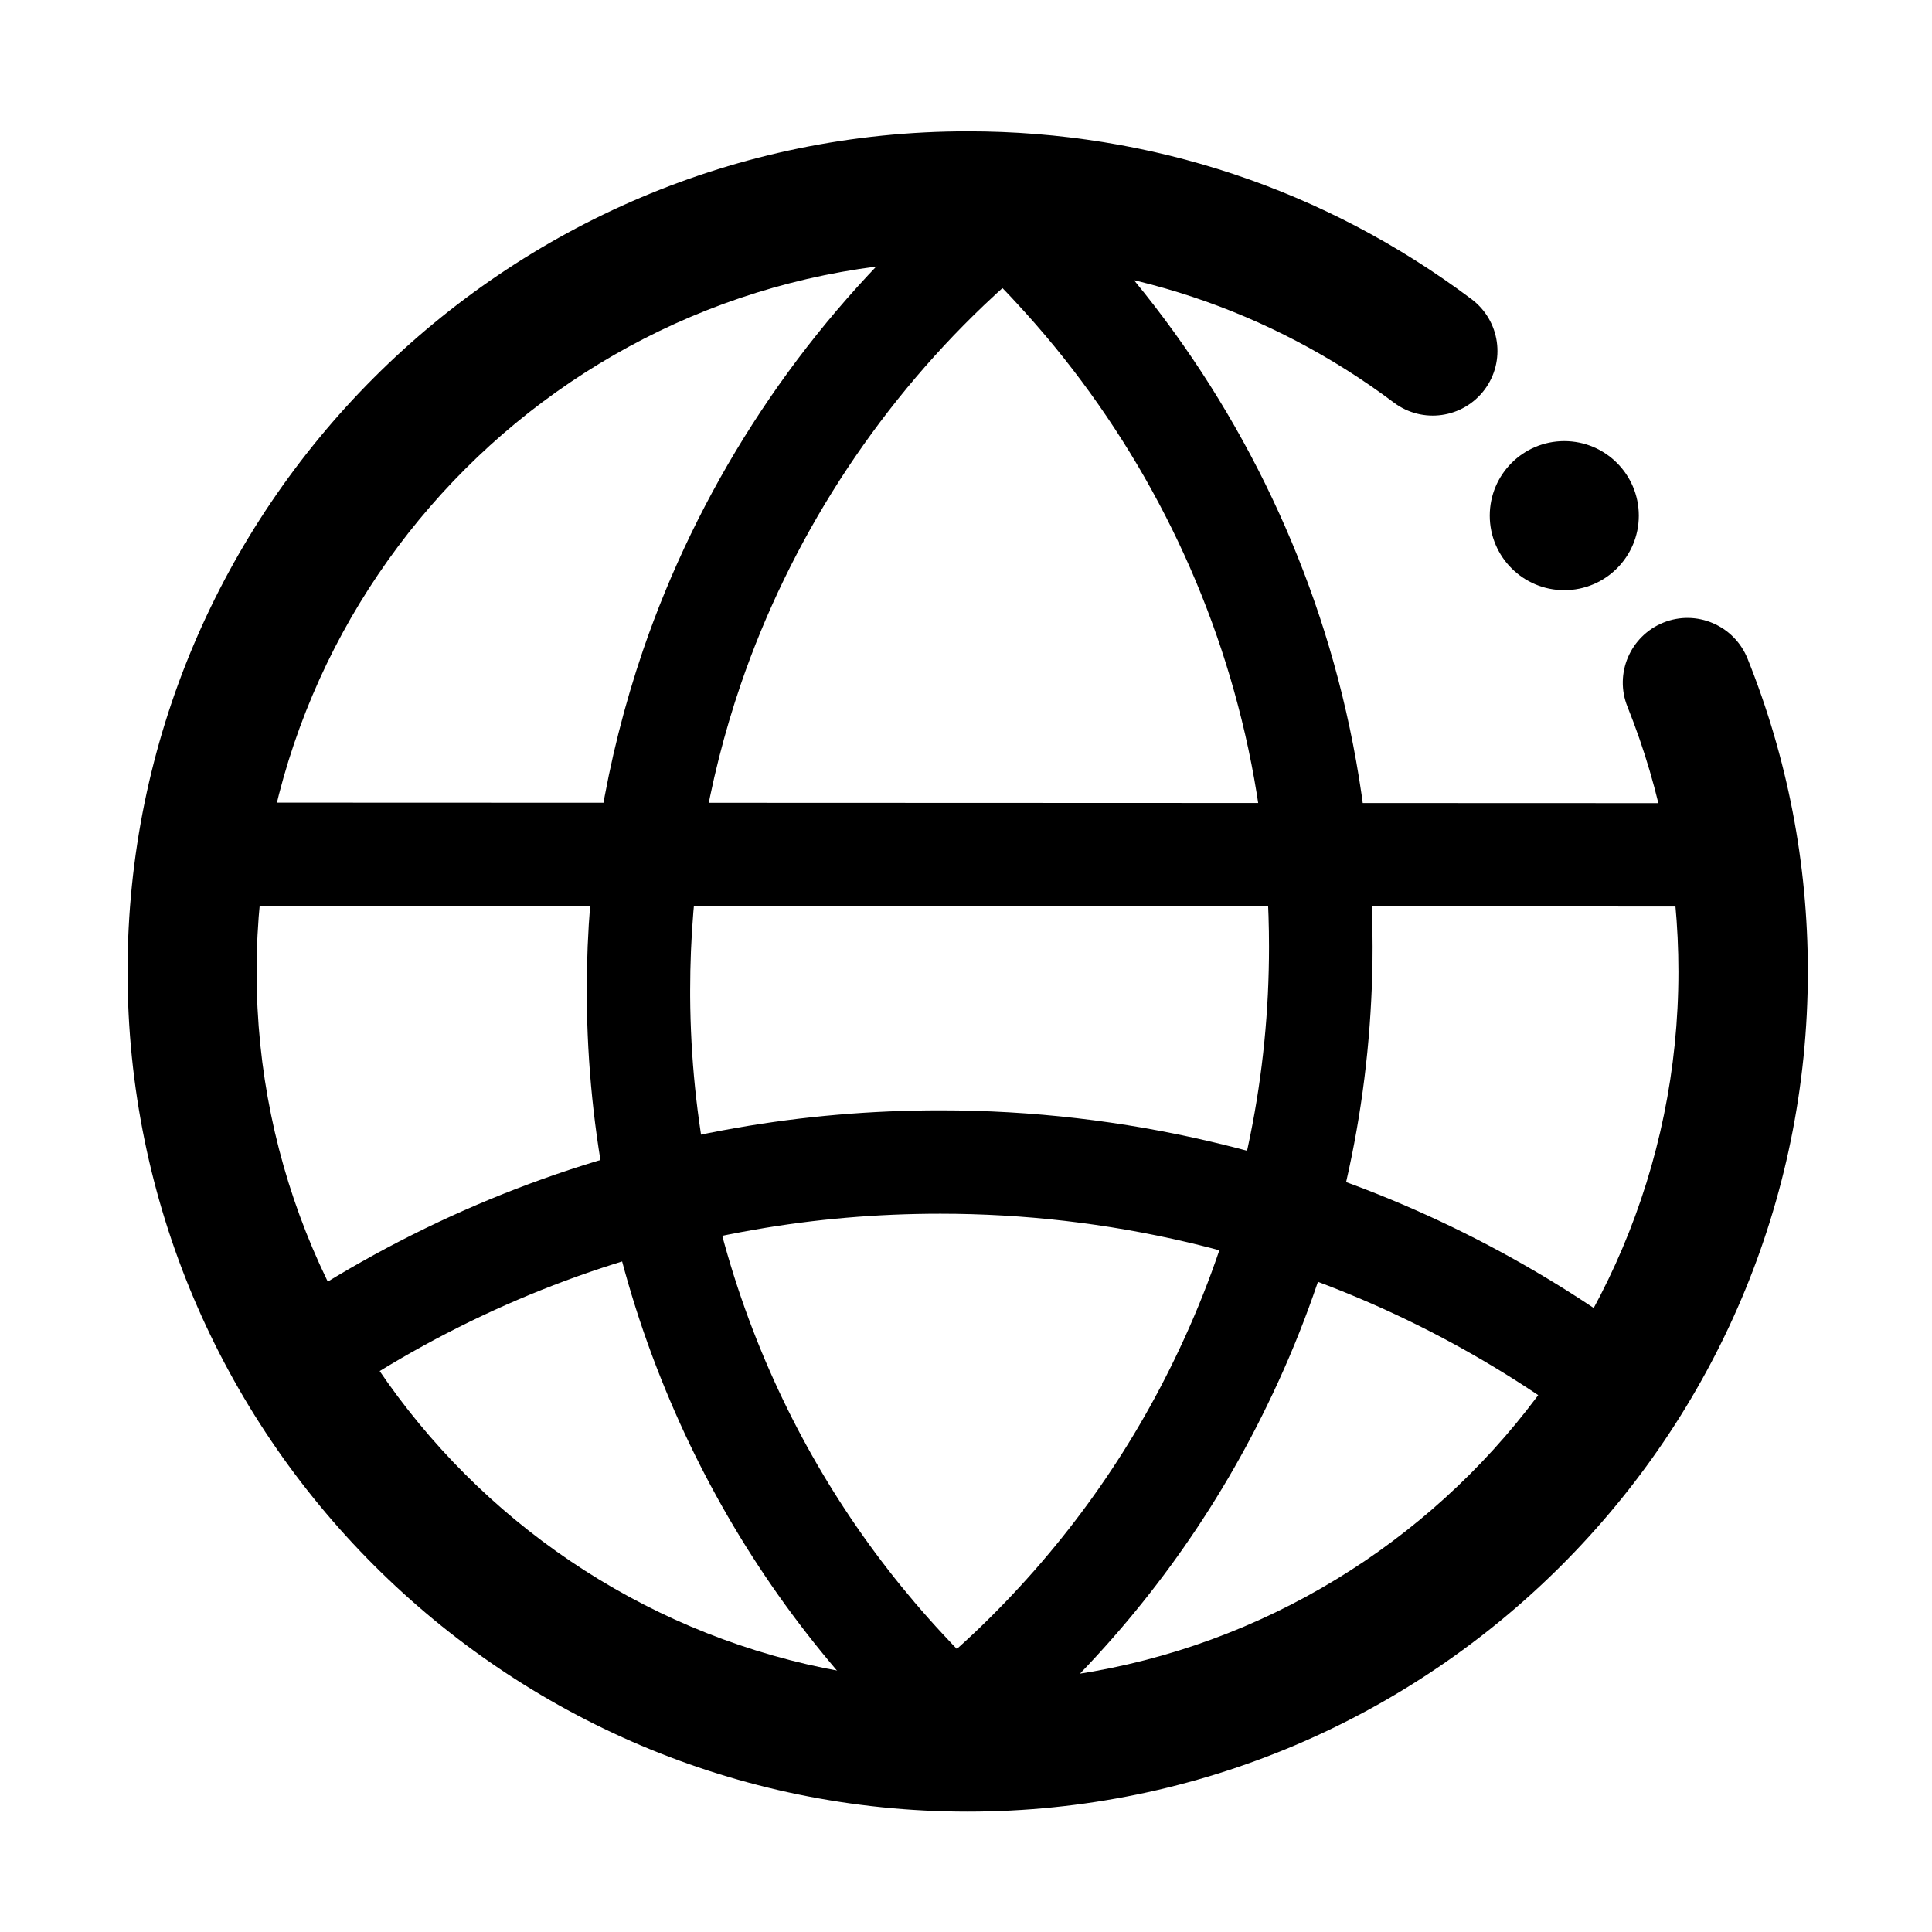
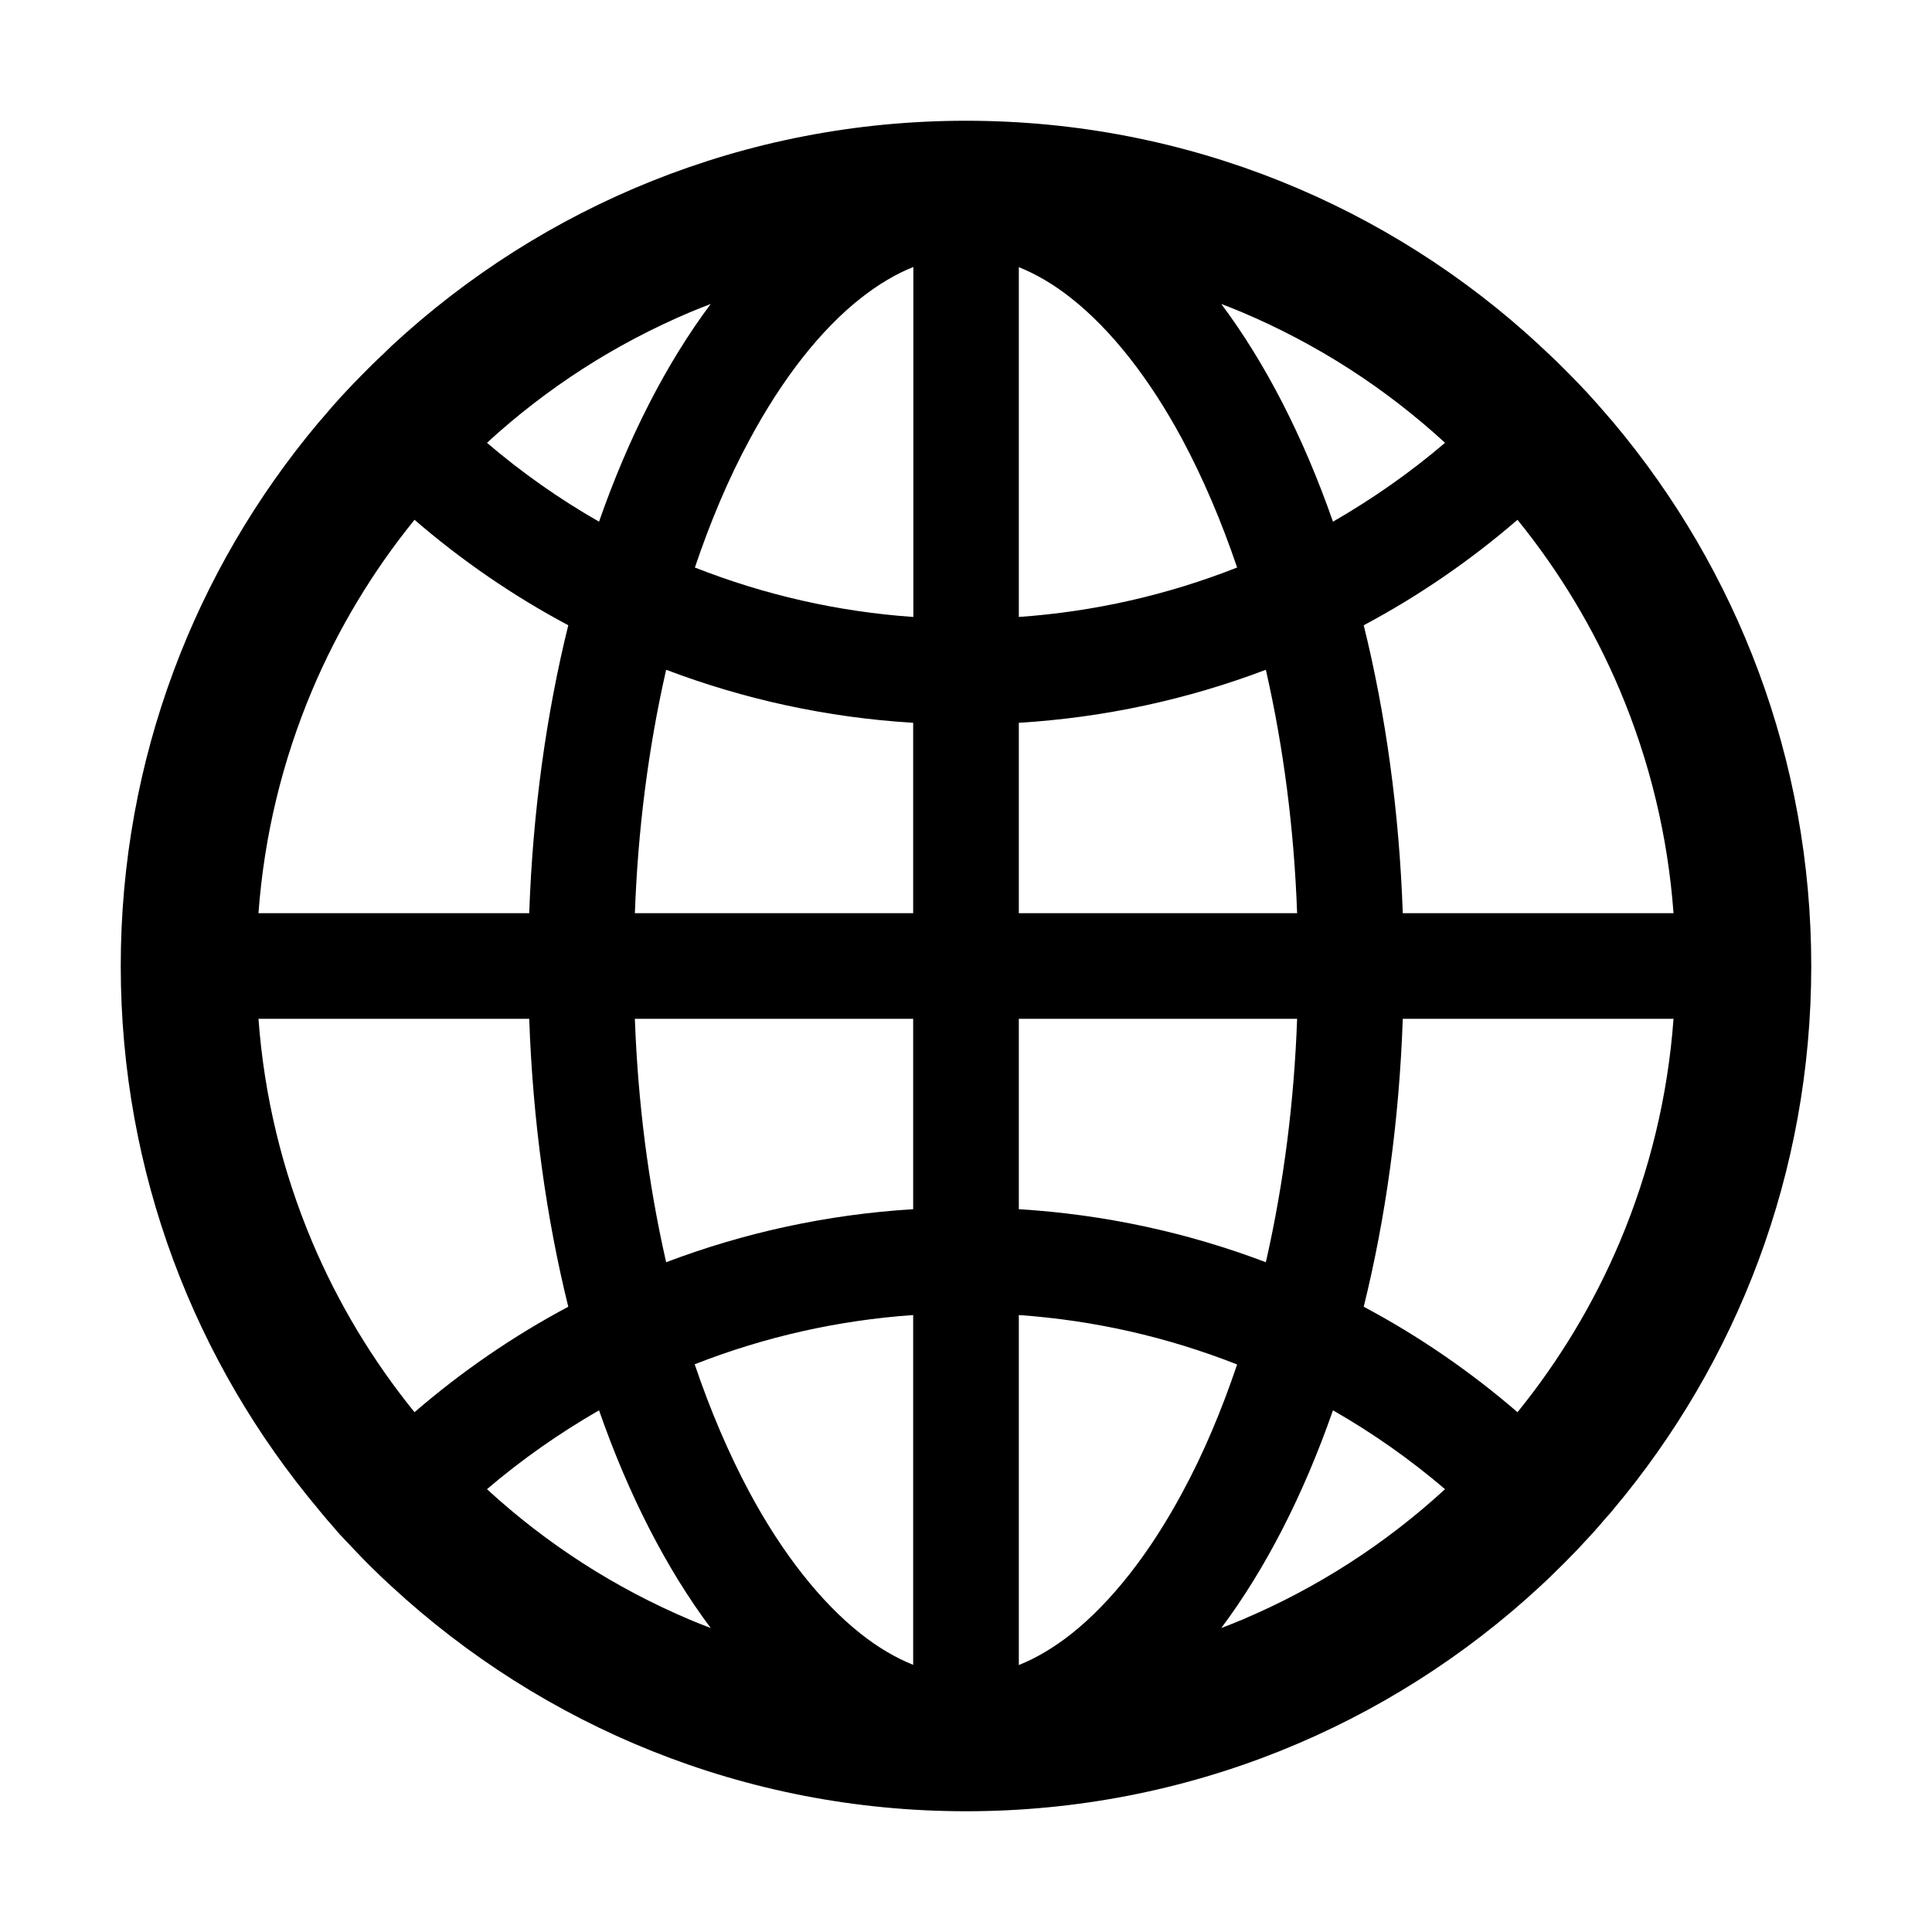
- <svg xmlns="http://www.w3.org/2000/svg" t="1604462160087" class="icon" viewBox="0 0 1024 1024" version="1.1" p-id="3973" width="200" height="200">
-   <path d="M512.9 960.2c-245.5 0-445.3-199.8-445.3-445.3S267.4 69.6 512.9 69.6c97.2 0 189.6 30.8 267.1 89 15.1 11.4 18.2 32.8 6.8 48-11.4 15.1-32.8 18.2-48 6.8-65.6-49.2-143.7-75.2-226-75.2C305 138.2 136 307.2 136 515s169 376.8 376.8 376.8 376.8-169 376.8-376.8c0-48.5-9.1-95.8-27-140.4-7.1-17.6 1.5-37.5 19-44.6 17.6-7.1 37.5 1.5 44.6 19 21.2 52.8 32 108.6 32 165.9 0 245.6-199.7 445.3-445.3 445.3z" p-id="3974" />
-   <path d="M829.1 273.3m-39.5 0a39.5 39.5 0 1 0 79 0 39.5 39.5 0 1 0-79 0Z" p-id="3975" />
-   <path d="M523.6 954.4c-6.3 0-12.6-2.2-17.8-6.6-16.1-13.7-31.6-28.6-46.1-44.3-45.5-48.9-81.4-104.9-106.8-166.5-27.4-66.3-41.4-136.5-41.9-208.8v-3.5c0-61.6 10.1-122.2 29.8-180 28.8-84.1 78.2-161.2 143-222.8 4.9-4.7 10-9.3 15.1-13.8 11.3-10 28.7-9 38.7 2.4 10 11.3 9 28.7-2.4 38.7-4.6 4.1-9.2 8.3-13.6 12.5-58.3 55.6-102.9 125-128.9 200.8-17.8 52.1-26.9 106.7-26.9 162.3v3.3c0.4 65 13.1 128.3 37.7 188 22.9 55.5 55.3 106 96.3 150.1 13.1 14.2 27.1 27.6 41.5 39.9 11.5 9.8 12.9 27.1 3 38.6-5.2 6.4-12.9 9.7-20.7 9.7z" p-id="3976" />
-   <path d="M487.4 953.1c-8.4 0-16.6-3.8-22-11-9.1-12.1-6.6-29.3 5.6-38.4 16-11.9 31.4-25 45.9-38.7 43.8-41.7 79.3-90.2 105.5-144.3 29.6-60.8 46.3-126.1 49.6-193.9 0.4-8.5 0.6-16.9 0.6-25 0-43.4-5.5-86.6-16.5-128.1-20.8-79.2-61.5-153-117.5-213.3-4-4.4-8.3-8.8-13.2-13.7-10.7-10.7-10.8-28-0.1-38.8 10.7-10.7 28-10.8 38.8-0.1 5.6 5.5 10.4 10.6 14.9 15.5 62 66.7 107.1 148.5 130.2 236.5 12.1 46.1 18.3 93.9 18.3 142.1 0 9-0.2 18.3-0.7 27.6-3.7 75.3-22.2 147.7-55.1 215.2-29.1 60-68.5 113.8-117 160-16 15.3-33.1 29.7-50.9 42.9-5 3.7-10.7 5.5-16.4 5.5z" p-id="3977" />
-   <path d="M834.9 747.1c-5.3 0-10.7-1.5-15.4-4.8-58.1-39.7-122.1-67.9-190.2-83.9-42.6-10-86.6-15.1-130.8-15.1h-0.2c-33.2 0-66.3 2.8-98.6 8.5-73 12.7-142 39.3-204.9 78.9-12.8 8.1-29.7 4.2-37.8-8.6-8.1-12.8-4.2-29.7 8.6-37.8 69-43.4 144.6-72.5 224.7-86.5 35.4-6.2 71.7-9.3 108-9.3h0.2c48.4 0 96.6 5.6 143.3 16.6 74.7 17.5 144.9 48.5 208.6 92 12.5 8.5 15.7 25.6 7.2 38.1-5.4 7.7-14 11.9-22.7 11.9zM924 480.5l-801.8-0.3c-15.1 0-27.4-12.3-27.4-27.4 0-15.1 12.3-27.4 27.4-27.4l801.8 0.3c15.1 0 27.4 12.3 27.4 27.4 0 15.2-12.3 27.4-27.4 27.4z" p-id="3978" />
+ <svg xmlns="http://www.w3.org/2000/svg" t="1605758180754" class="icon" viewBox="0 0 1024 1024" version="1.1" p-id="19384" width="200" height="200">
+   <path d="M854.4 800.9c0.2-0.3 0.5-0.6 0.7-0.9C920.6 722.1 960 621.7 960 512s-39.4-210.1-104.8-288c-0.2-0.3-0.5-0.5-0.7-0.8-1.1-1.3-2.1-2.5-3.2-3.7-0.4-0.5-0.8-0.9-1.2-1.4-1.4-1.6-2.7-3.1-4.1-4.7l-0.1-0.1c-1.5-1.7-3.1-3.4-4.6-5.1l-0.1-0.1c-3.2-3.4-6.4-6.8-9.7-10.1l-0.1-0.1-4.8-4.8-0.3-0.3c-1.5-1.5-3-2.9-4.5-4.3-0.5-0.5-1-1-1.6-1.5-1-1-2-1.9-3-2.8-0.3-0.3-0.7-0.6-1-1C736.4 109.2 629.5 64 512 64s-224.4 45.2-304.3 119.2c-0.3 0.3-0.7 0.6-1 1-1 0.9-2 1.9-3 2.9-0.5 0.5-1 1-1.6 1.5-1.5 1.4-3 2.9-4.5 4.3l-0.3 0.3-4.8 4.8-0.1 0.1c-3.3 3.3-6.5 6.7-9.7 10.1l-0.1 0.1c-1.6 1.7-3.1 3.4-4.6 5.1l-0.1 0.1c-1.4 1.5-2.8 3.1-4.1 4.7-0.4 0.5-0.8 0.9-1.2 1.4-1.1 1.2-2.1 2.5-3.2 3.7-0.2 0.3-0.5 0.5-0.7 0.8C103.4 301.9 64 402.3 64 512s39.4 210.1 104.8 288c0.2 0.3 0.5 0.6 0.7 0.9 1 1.2 2.1 2.5 3.1 3.7 0.4 0.5 0.8 0.9 1.2 1.4 1.4 1.6 2.7 3.1 4.1 4.7 0 0.1 0.1 0.1 0.1 0.2 1.5 1.7 3 3.4 4.6 5l0.1 0.1c3.2 3.4 6.4 6.8 9.6 10.1l0.1 0.1c1.6 1.6 3.1 3.2 4.7 4.7l0.3 0.3c3.3 3.3 6.7 6.5 10.1 9.6 80.1 74 187 119.2 304.5 119.2s224.4-45.2 304.3-119.2c3.4-3.1 6.7-6.3 10-9.6l0.3-0.3c1.6-1.6 3.2-3.1 4.7-4.7l0.1-0.1c3.3-3.3 6.5-6.7 9.6-10.1l0.1-0.1c1.5-1.7 3.1-3.3 4.6-5 0-0.1 0.1-0.1 0.1-0.2 1.4-1.5 2.8-3.1 4.1-4.7 0.4-0.5 0.8-0.9 1.2-1.4 1.2-1.3 2.3-2.5 3.3-3.7z m4.1-142.6c-13.8 32.6-32 62.8-54.2 90.2-24.9-21.5-52.2-40.3-81.5-55.9 11.6-46.9 18.8-98.4 20.7-152.6H887c-3 40.9-12.6 80.6-28.5 118.3zM887 484H743.5c-1.9-54.2-9.1-105.7-20.7-152.6 29.3-15.6 56.6-34.4 81.5-55.9 22.2 27.4 40.4 57.6 54.2 90.2C874.4 403.4 884 443.1 887 484zM658.3 165.5c39.7 16.8 75.8 40 107.6 69.2-18.5 15.8-38.4 29.7-59.4 41.8-15.7-45-35.8-84.1-59.2-115.4 3.7 1.4 7.4 2.9 11 4.4z m-90.6 700.6c-9.2 7.2-18.4 12.7-27.7 16.4V697c39.9 2.8 78.6 11.6 115.7 26.2-8.3 24.6-17.9 47.3-29 67.8-17.4 32.4-37.8 58.3-59 75.1z m59-633.1c11 20.6 20.7 43.3 29 67.8-37.1 14.6-75.8 23.4-115.7 26.2V141.6c9.2 3.7 18.5 9.1 27.7 16.4 21.2 16.7 41.6 42.6 59 75zM540 640.9V540h147.5c-1.6 44.2-7.1 87.1-16.3 127.8l-0.3 1.2c-41.1-15.6-85.1-25.3-130.9-28.1z m0-156.9V383.1c45.8-2.8 89.8-12.5 130.9-28.1l0.3 1.2c9.2 40.7 14.7 83.5 16.3 127.8H540z m-56 56v100.9c-45.8 2.8-89.8 12.5-130.9 28.1l-0.3-1.2c-9.2-40.7-14.7-83.5-16.3-127.8H484z m-147.5-56c1.6-44.2 7.1-87.1 16.3-127.8l0.3-1.2c41.1 15.6 85 25.3 130.9 28.1V484H336.5zM484 697v185.4c-9.2-3.7-18.5-9.1-27.7-16.4-21.2-16.7-41.7-42.7-59.1-75.1-11-20.6-20.7-43.3-29-67.8 37.2-14.6 75.9-23.3 115.8-26.1z m0-370c-39.9-2.8-78.6-11.6-115.7-26.2 8.3-24.6 17.9-47.3 29-67.8 17.4-32.4 37.8-58.4 59.1-75.1 9.2-7.2 18.4-12.7 27.7-16.4V327zM365.7 165.5c3.7-1.5 7.3-3 11-4.4-23.4 31.3-43.5 70.4-59.2 115.4-21-12-40.9-26-59.4-41.8 31.8-29.2 67.9-52.4 107.6-69.2zM165.5 365.7c13.8-32.6 32-62.8 54.2-90.2 24.9 21.5 52.2 40.3 81.5 55.9-11.6 46.9-18.8 98.4-20.7 152.6H137c3-40.9 12.6-80.6 28.5-118.3zM137 540h143.5c1.9 54.2 9.1 105.7 20.7 152.6-29.3 15.6-56.6 34.4-81.5 55.9-22.2-27.4-40.4-57.6-54.2-90.2C149.6 620.6 140 580.9 137 540z m228.7 318.5c-39.7-16.8-75.8-40-107.6-69.2 18.5-15.8 38.4-29.7 59.4-41.8 15.7 45 35.8 84.1 59.2 115.4-3.7-1.4-7.4-2.9-11-4.4z m292.6 0c-3.7 1.5-7.3 3-11 4.4 23.4-31.3 43.5-70.4 59.2-115.4 21 12 40.9 26 59.4 41.8-31.8 29.2-67.9 52.4-107.6 69.2z" p-id="19385" />
</svg>
